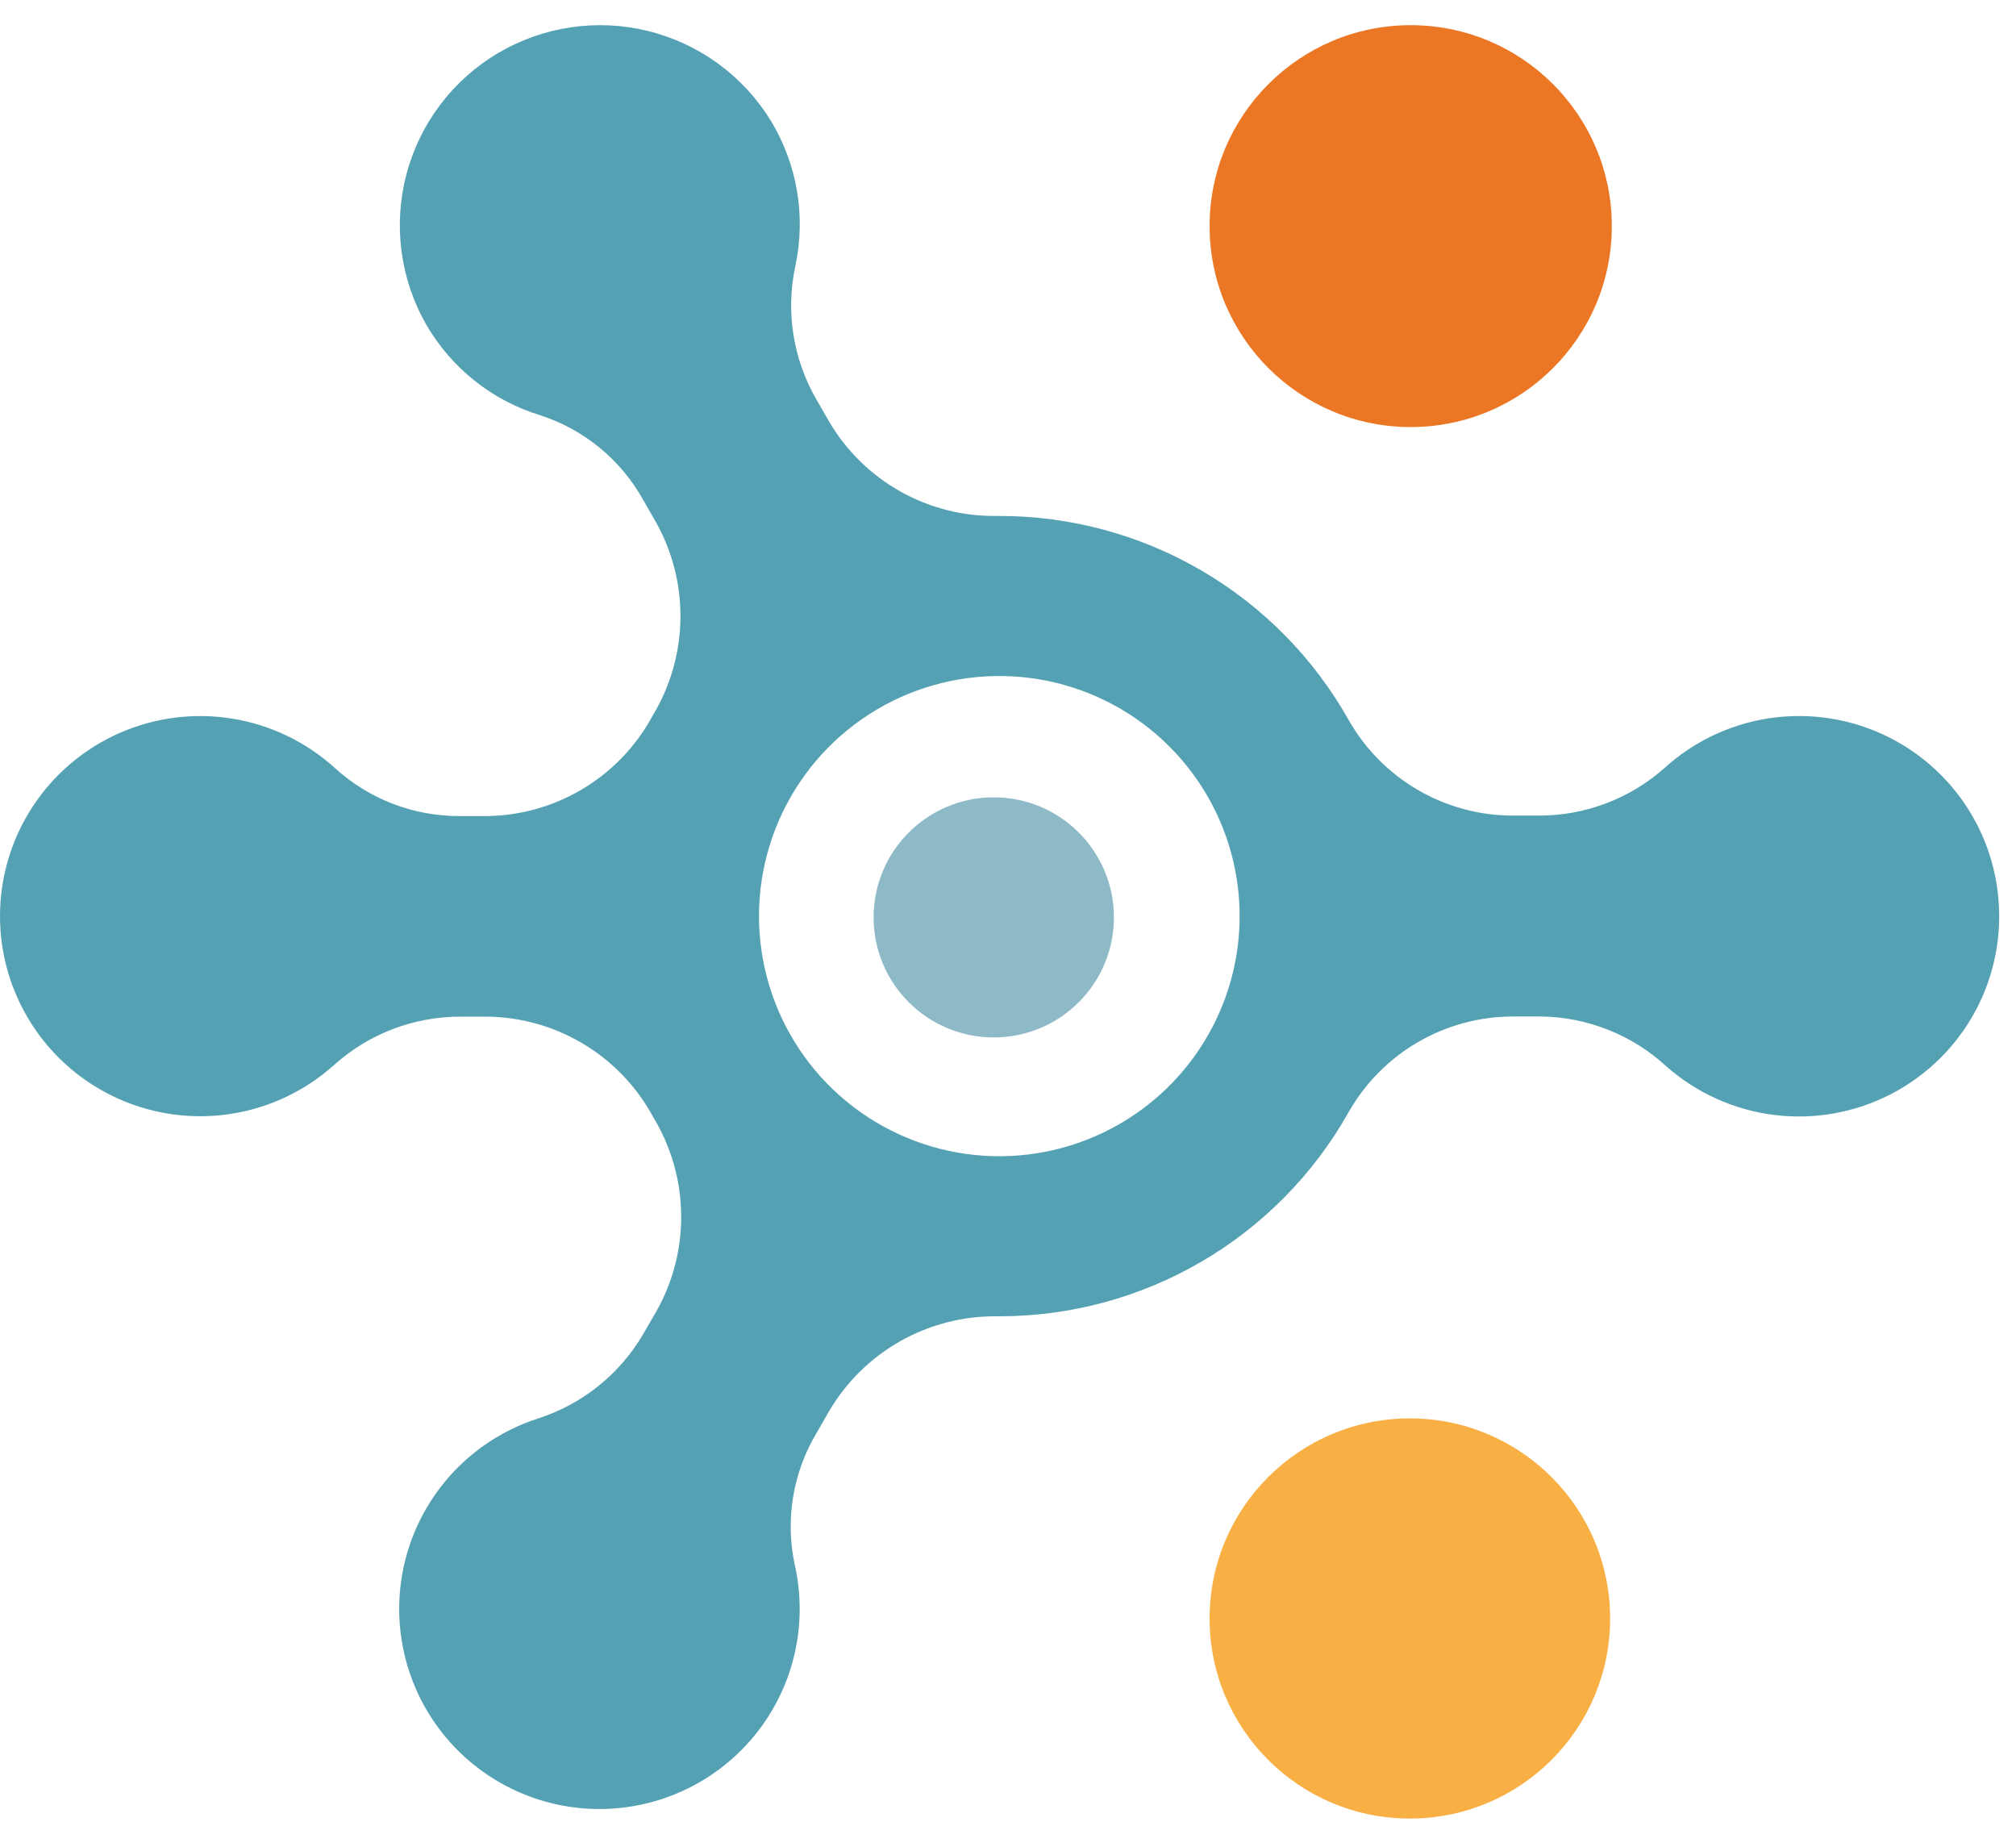
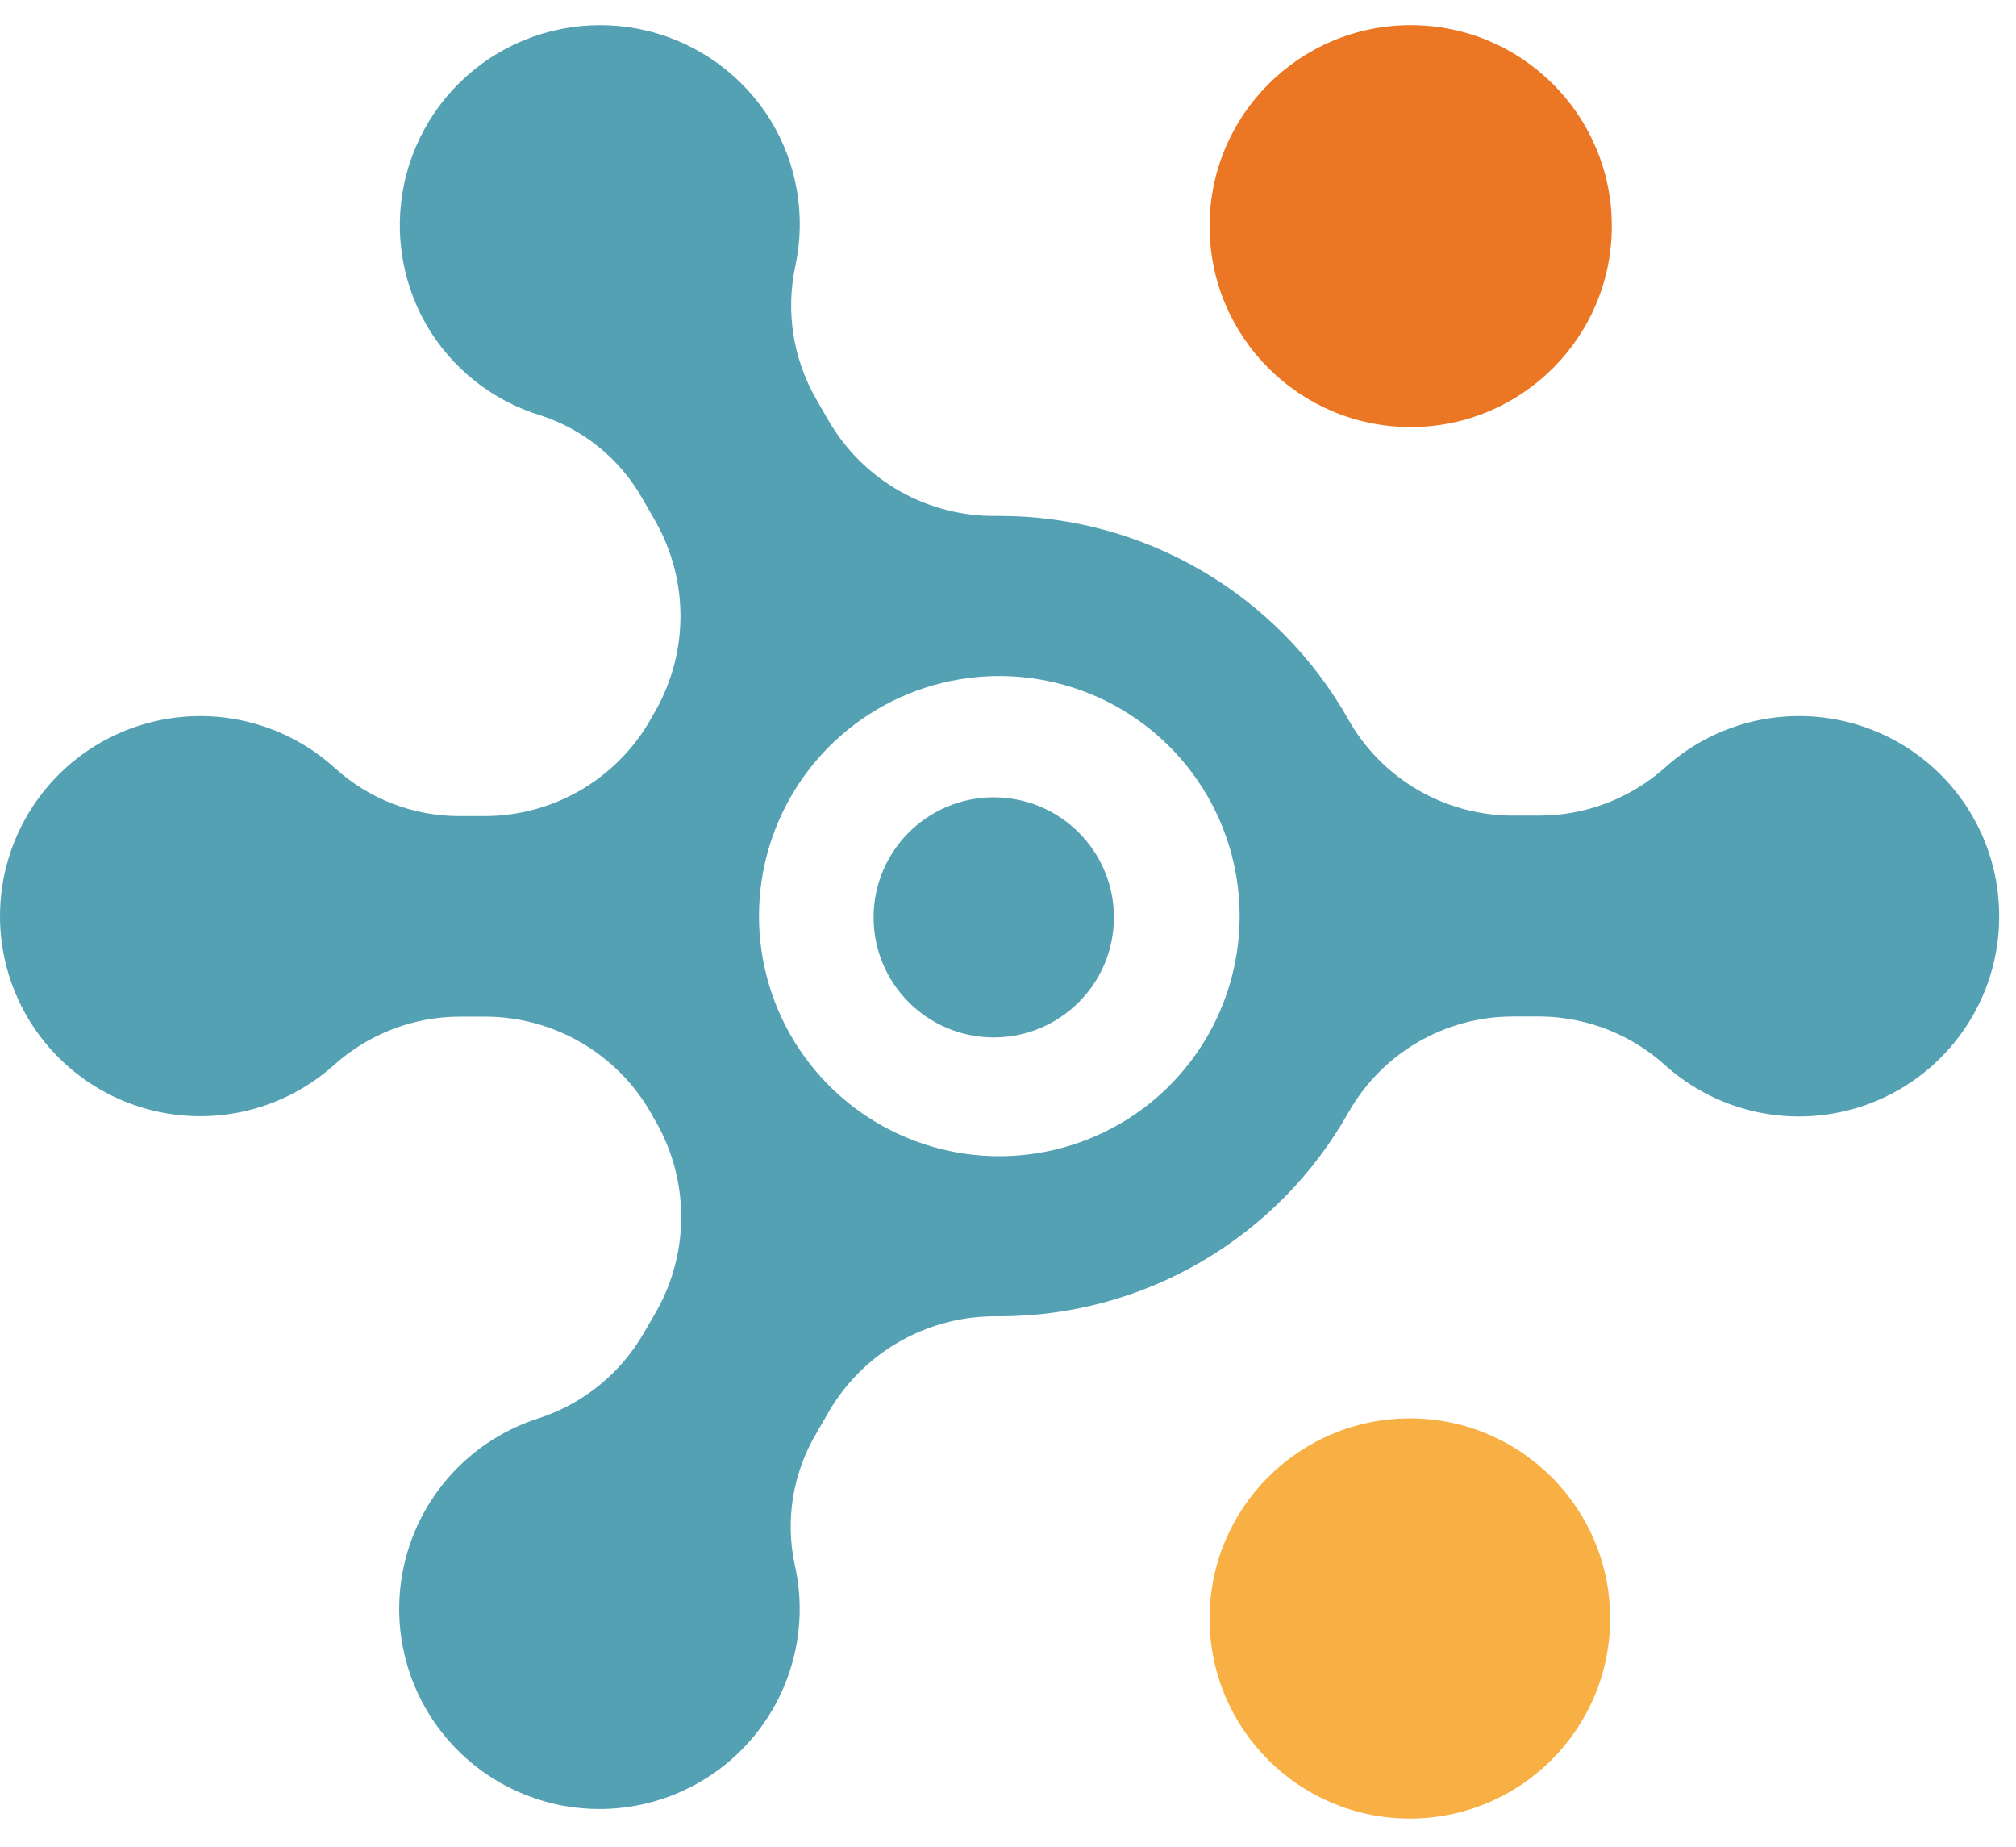
<svg xmlns="http://www.w3.org/2000/svg" width="439" height="402" viewBox="0 0 439 402" fill="none">
  <path d="M435.056 194.472C434.145 186.524 431.061 178.982 426.141 172.671C421.22 166.361 414.654 161.527 407.165 158.7C399.673 155.873 391.548 155.163 383.679 156.647C375.813 158.132 368.504 161.753 362.562 167.114C354.997 173.879 345.19 177.604 335.037 177.569H329.455C322.163 177.569 315.003 175.632 308.708 171.958C302.412 168.284 297.207 163.004 293.626 156.659C286.029 143.2 274.984 132.001 261.626 124.212C248.268 116.422 233.076 112.321 217.609 112.329H217.155C209.782 112.453 202.507 110.618 196.077 107.011C189.647 103.405 184.291 98.156 180.559 91.802L177.768 86.958C172.687 78.172 171.057 67.812 173.198 57.893C175.526 47.02 173.591 35.669 167.791 26.179C161.788 16.456 152.203 9.477 141.1 6.746C129.997 4.014 118.265 5.749 108.429 11.575C98.594 17.402 91.443 26.854 88.517 37.897C85.59 48.94 87.123 60.689 92.784 70.613C98.272 80.152 107.192 87.243 117.728 90.443C127.206 93.53 135.167 100.077 140.021 108.774L142.777 113.584C146.422 120.038 148.284 127.344 148.173 134.753C148.063 142.163 145.984 149.41 142.149 155.753L141.765 156.45C138.177 162.85 132.954 168.186 126.63 171.914C120.306 175.643 113.105 177.63 105.762 177.674H100.181C90.106 177.73 80.38 173.997 72.934 167.219C66.686 161.548 58.925 157.81 50.593 156.46C42.261 155.109 33.715 156.203 25.994 159.609C18.271 163.016 11.705 168.587 7.091 175.649C2.477 182.71 0.014 190.957 5.71757e-05 199.39C-0.014 207.822 2.423 216.078 7.014 223.154C11.605 230.23 18.154 235.823 25.864 239.254C33.575 242.685 42.117 243.807 50.454 242.483C58.791 241.16 66.563 237.447 72.829 231.797C80.384 225.037 90.178 221.312 100.32 221.341H105.902C113.248 221.392 120.449 223.386 126.773 227.121C133.097 230.855 138.318 236.196 141.905 242.6L142.288 243.297C146.129 249.637 148.214 256.883 148.331 264.292C148.447 271.702 146.591 279.009 142.951 285.466L140.16 290.276C135.074 299.085 126.893 305.692 117.205 308.816C109.141 311.402 102.005 316.278 96.668 322.848C91.332 329.418 88.027 337.399 87.156 345.814C86.285 354.23 87.886 362.717 91.764 370.239C95.641 377.76 101.628 383.991 108.992 388.171C116.356 392.352 124.779 394.296 133.232 393.774C141.685 393.251 149.803 390.28 156.594 385.222C163.384 380.168 168.554 373.246 171.472 365.302C174.389 357.359 174.929 348.739 173.023 340.495C170.985 330.757 172.678 320.609 177.768 312.057L180.559 307.213C184.297 300.857 189.651 295.601 196.078 291.978C202.505 288.355 209.776 286.493 217.155 286.582H217.609C233.08 286.587 248.274 282.48 261.632 274.684C274.991 266.888 286.033 255.682 293.626 242.217C297.21 235.874 302.415 230.596 308.71 226.922C315.006 223.248 322.164 221.31 329.455 221.307H335.665C345.748 221.463 355.422 225.321 362.841 232.145C369.451 237.984 377.675 241.684 386.433 242.755C395.191 243.826 404.067 242.219 411.892 238.145C419.713 234.071 426.115 227.723 430.253 219.938C434.391 212.153 436.062 203.297 435.056 194.541V194.472ZM243.773 244.726C234.81 249.896 224.514 252.295 214.186 251.619C203.858 250.943 193.963 247.223 185.751 240.929C177.54 234.635 171.382 226.05 168.055 216.259C164.727 206.469 164.381 195.913 167.06 185.925C169.739 175.939 175.322 166.969 183.103 160.152C190.885 153.335 200.515 148.976 210.776 147.627C221.038 146.277 231.469 147.998 240.752 152.57C250.035 157.143 257.751 164.363 262.926 173.318C269.865 185.324 271.746 199.593 268.154 212.984C264.562 226.376 255.792 237.794 243.773 244.726Z" fill="#55A1B4" />
-   <path d="M216.398 225.867C230.849 225.867 242.563 214.164 242.563 199.729C242.563 185.293 230.849 173.591 216.398 173.591C201.948 173.591 190.233 185.293 190.233 199.729C190.233 214.164 201.948 225.867 216.398 225.867Z" fill="#8DBAC6" />
+   <path d="M216.398 225.867C230.849 225.867 242.563 214.164 242.563 199.729C242.563 185.293 230.849 173.591 216.398 173.591C201.948 173.591 190.233 185.293 190.233 199.729C190.233 214.164 201.948 225.867 216.398 225.867Z" fill="#55A1B4" />
  <path d="M307.193 92.978C331.38 92.978 350.986 73.391 350.986 49.23C350.986 25.069 331.38 5.482 307.193 5.482C283.007 5.482 263.4 25.069 263.4 49.23C263.4 73.391 283.007 92.978 307.193 92.978Z" fill="#EB7724" />
  <path d="M307.008 395.935C331.092 395.935 350.617 376.431 350.617 352.372C350.617 328.313 331.092 308.809 307.008 308.809C282.924 308.809 263.4 328.313 263.4 352.372C263.4 376.431 282.924 395.935 307.008 395.935Z" fill="#F8B044" />
</svg>
